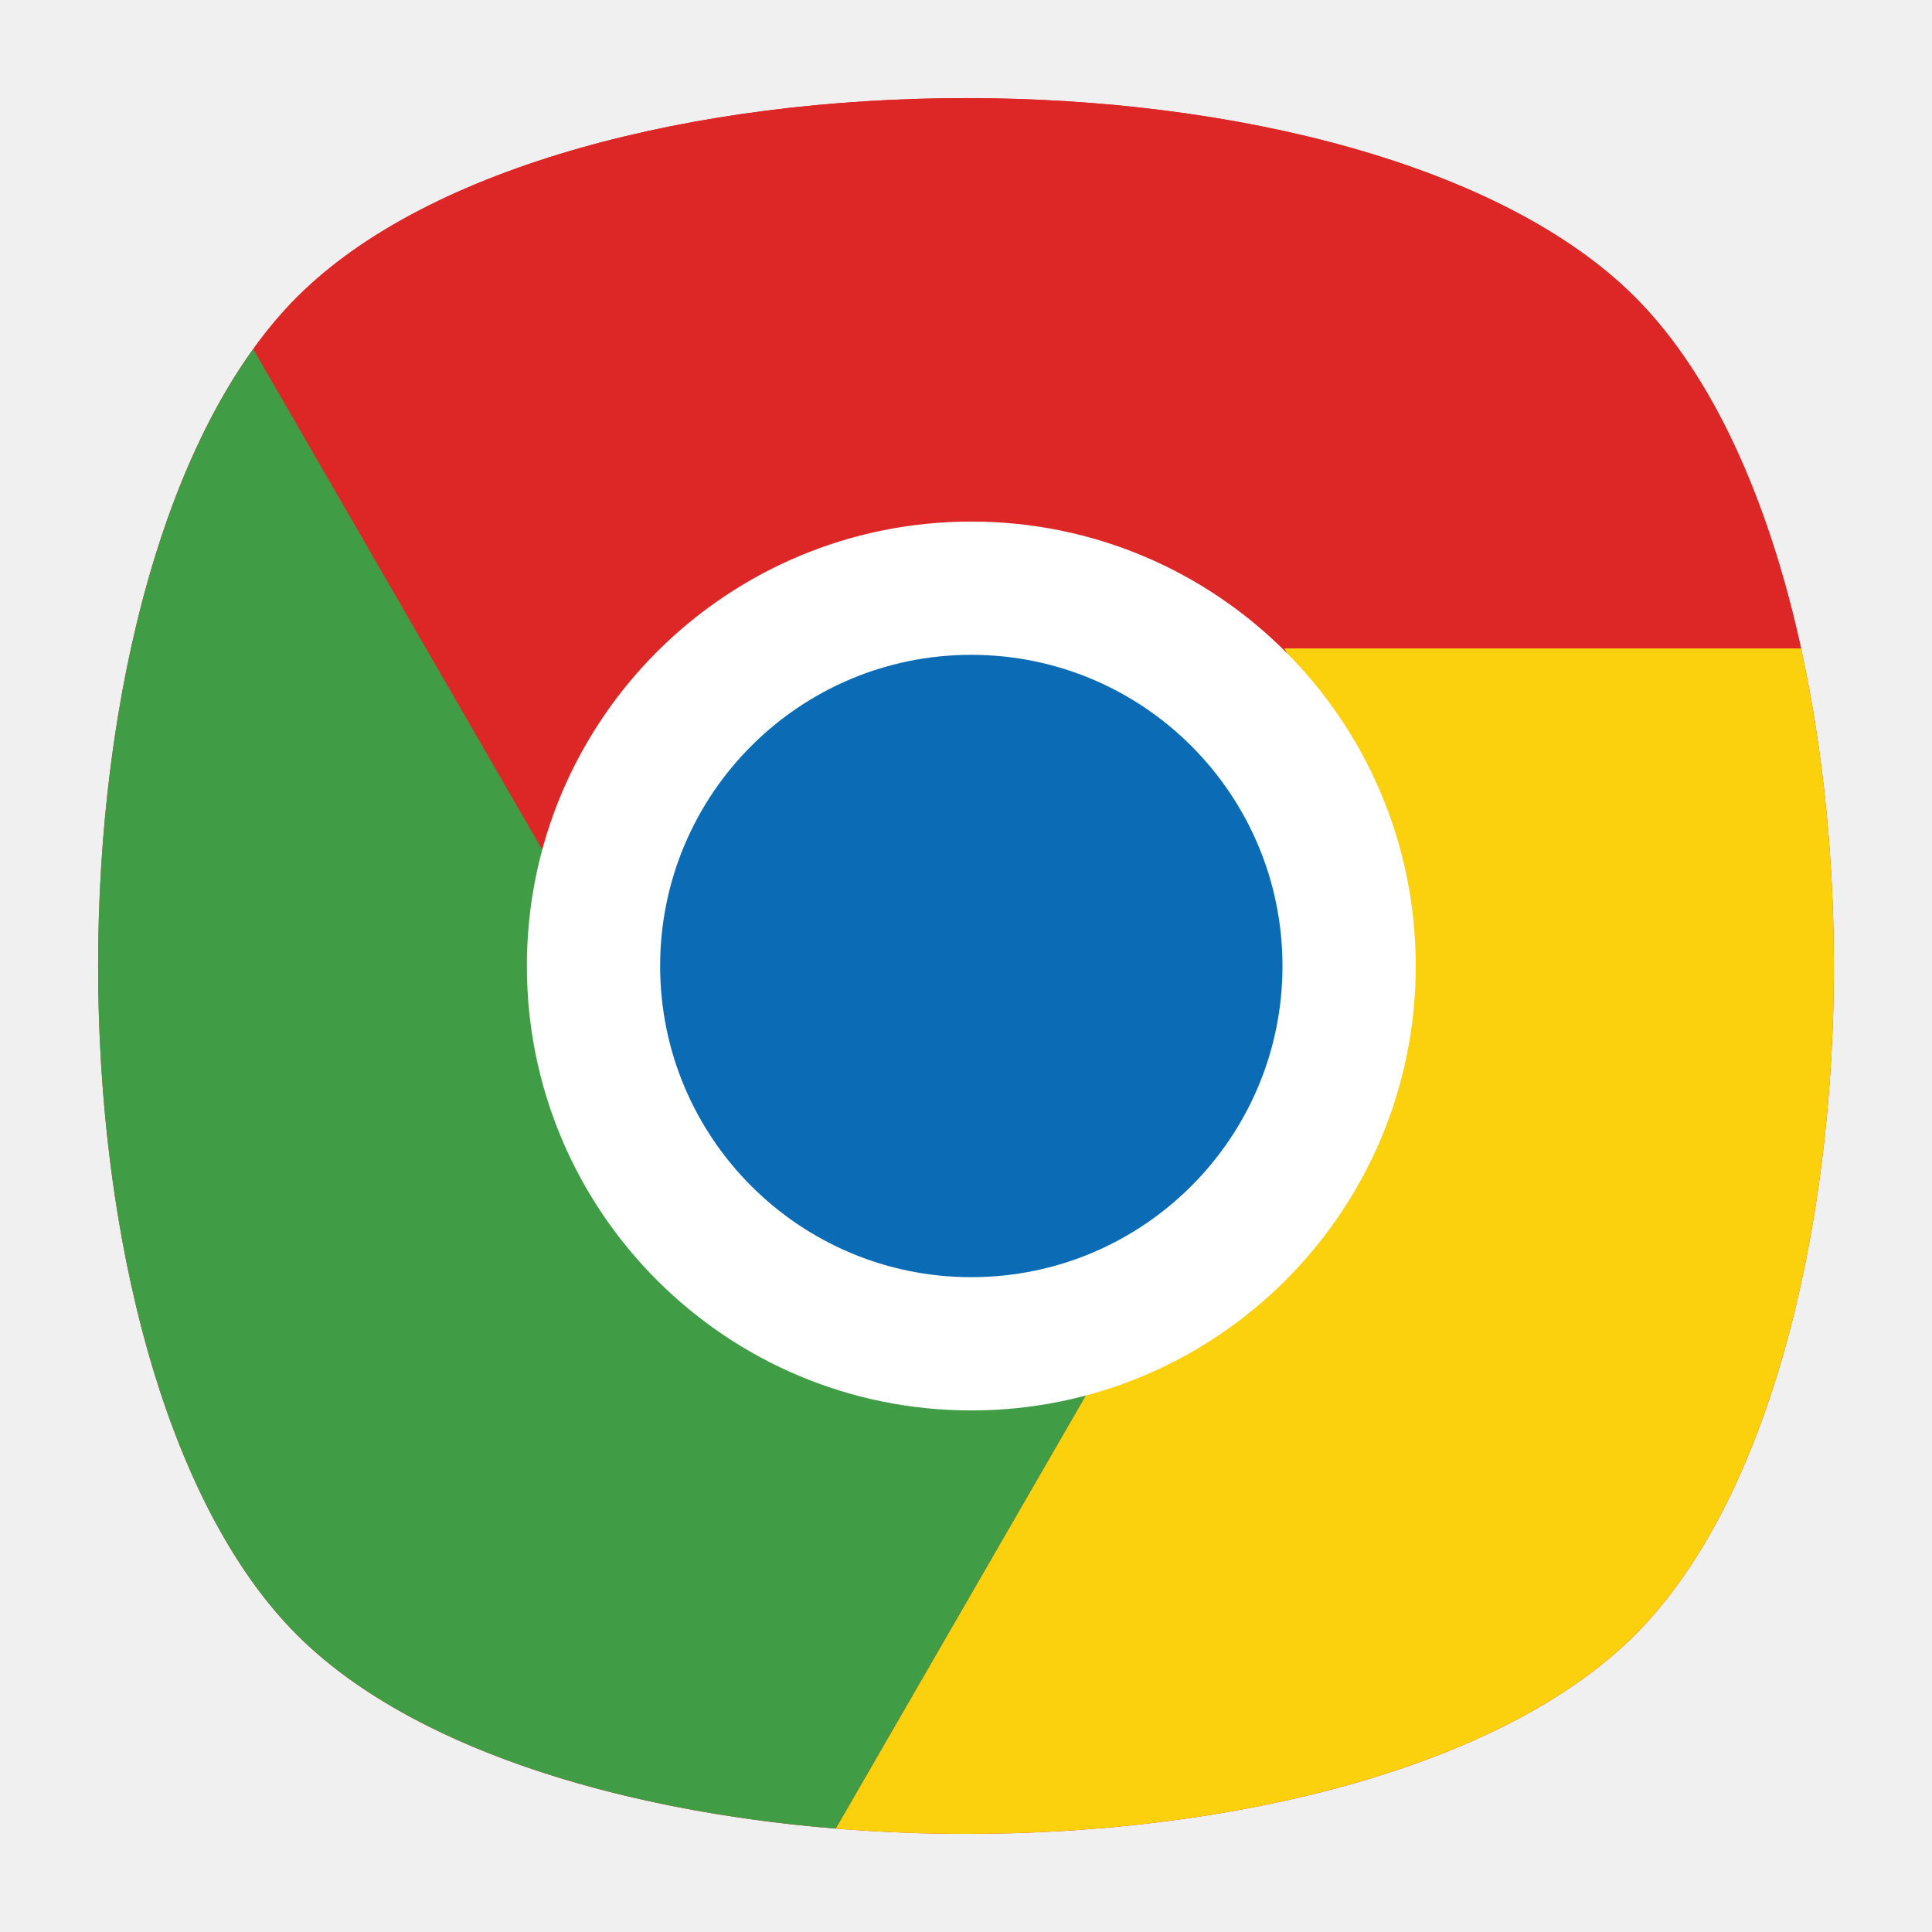
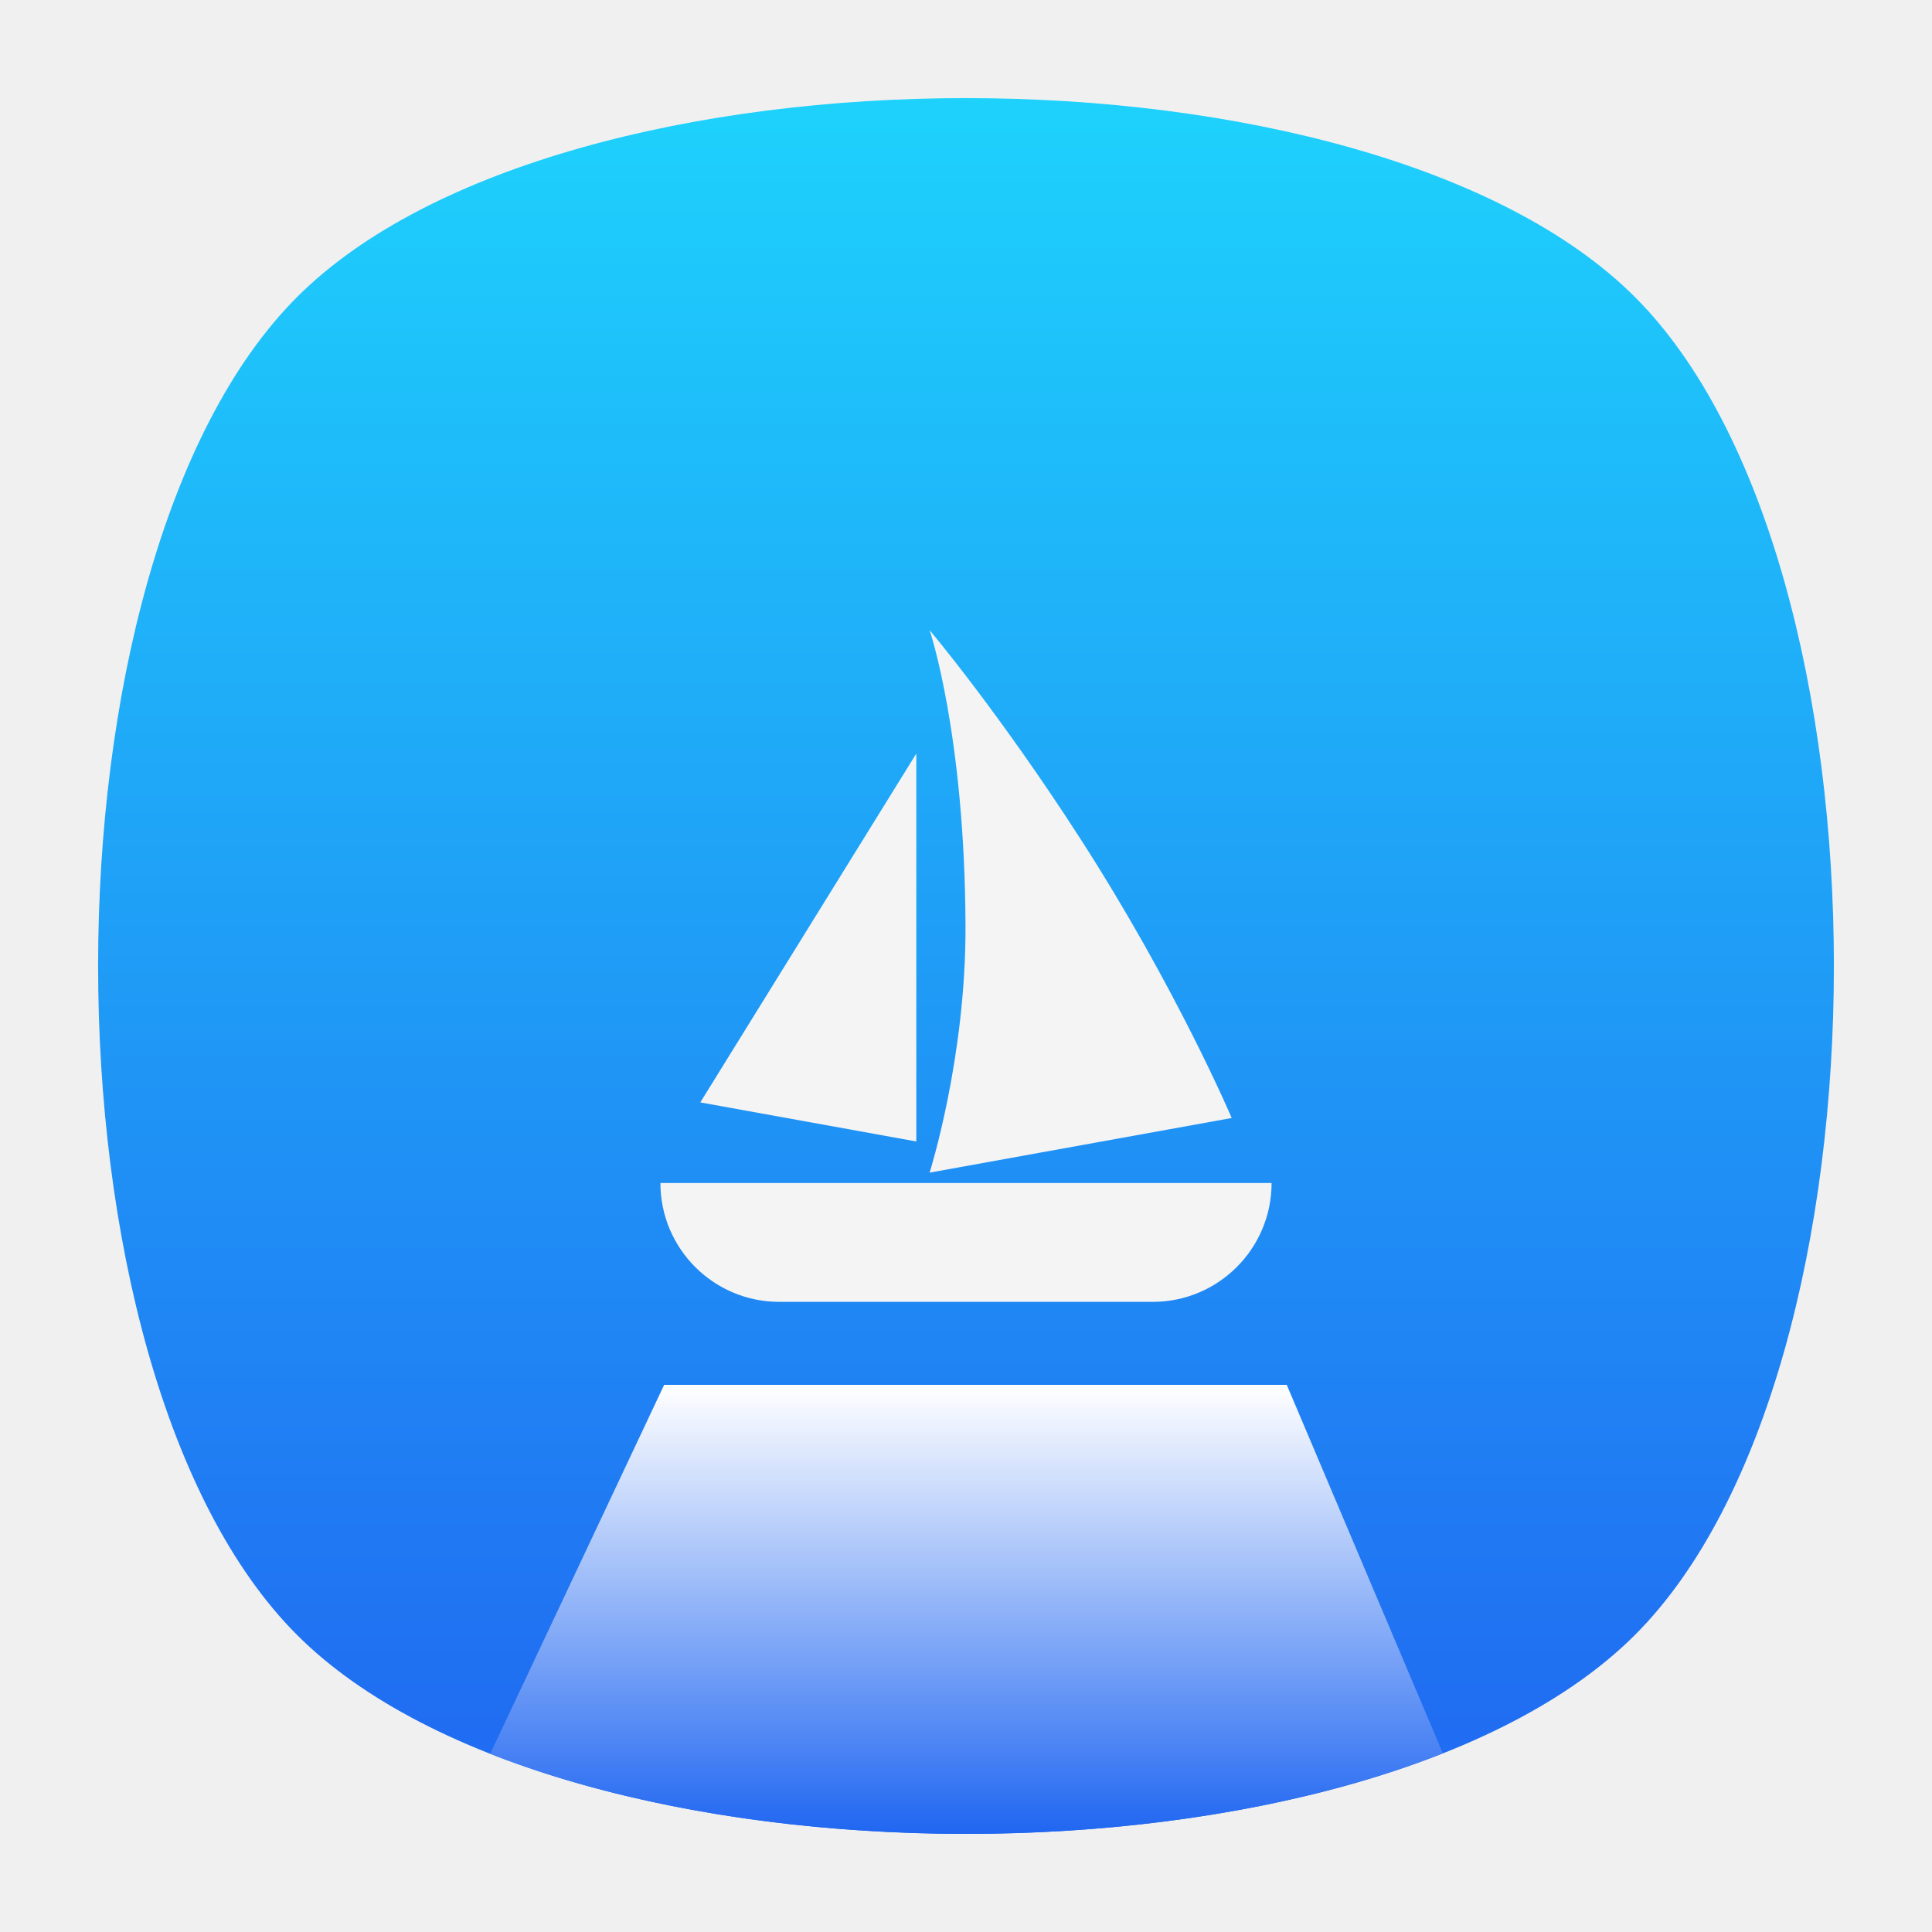
<svg xmlns="http://www.w3.org/2000/svg" viewBox="0 0 640 640" height="640" width="640" xml:space="preserve" version="1.1" id="svg2">
  <defs id="defs6">
    <clipPath id="clipPath16" clipPathUnits="userSpaceOnUse">
      <path id="path18" d="M 0,512 512,512 512,0 0,0 0,512 Z" />
    </clipPath>
    <clipPath id="clipPath24" clipPathUnits="userSpaceOnUse">
      <path id="path26" d="m 18.325,493.744 475.4,0 0,-475.488 -475.4,0 0,475.488 z" />
    </clipPath>
    <clipPath id="clipPath28" clipPathUnits="userSpaceOnUse">
      <path id="path30" d="M 448.99,63.029 C 389.293,3.332 122.807,3.332 63.11,63.029 3.413,122.726 3.413,389.312 63.01,449.009 c 59.597,59.696 326.283,59.596 385.98,0 59.697,-59.597 59.597,-326.283 0,-385.98" />
    </clipPath>
    <radialGradient id="radialGradient36" spreadMethod="pad" gradientTransform="matrix(237.7219,0,0,237.7219,256.025,256)" gradientUnits="userSpaceOnUse" r="1" cy="0" cx="0" fy="0" fx="0">
      <stop id="stop38" offset="0" style="stop-opacity:1;stop-color:#ffffff" />
      <stop id="stop40" offset="0.859" style="stop-opacity:0.141;stop-color:#ffffff" />
      <stop id="stop42" offset="1" style="stop-opacity:0;stop-color:#ffffff" />
    </radialGradient>
    <mask id="mask44" height="1" width="1" y="0" x="0" maskUnits="userSpaceOnUse">
      <g id="g46">
        <g id="g48">
          <g id="g50">
            <g id="g52">
              <path id="path54" style="fill:url(#radialGradient36);stroke:none" d="m -32768,32767 65535,0 0,-65535 -65535,0 0,65535 z" />
            </g>
          </g>
        </g>
      </g>
    </mask>
    <radialGradient id="radialGradient56" spreadMethod="pad" gradientTransform="matrix(237.7219,0,0,237.7219,256.025,256)" gradientUnits="userSpaceOnUse" r="1" cy="0" cx="0" fy="0" fx="0">
      <stop id="stop58" offset="0" style="stop-opacity:1;stop-color:#010101" />
      <stop id="stop60" offset="0.859" style="stop-opacity:1;stop-color:#010101" />
      <stop id="stop62" offset="1" style="stop-opacity:1;stop-color:#010101" />
    </radialGradient>
    <clipPath id="clipPath86" clipPathUnits="userSpaceOnUse">
      <path id="path88" d="m 18.325,493.744 475.4,0 0,-475.488 -475.4,0 0,475.488 z" />
    </clipPath>
    <clipPath id="clipPath90" clipPathUnits="userSpaceOnUse">
      <path id="path92" d="M 448.99,63.029 C 389.293,3.332 122.807,3.332 63.11,63.029 3.413,122.726 3.413,389.312 63.01,449.009 c 59.597,59.696 326.283,59.596 385.98,0 59.697,-59.597 59.597,-326.283 0,-385.98" />
    </clipPath>
    <radialGradient id="radialGradient98" spreadMethod="pad" gradientTransform="matrix(188.2547,188.3612,-130.3588,130.279,256.025,256.0438)" gradientUnits="userSpaceOnUse" r="1" cy="0" cx="0" fy="0" fx="0">
      <stop id="stop100" offset="0" style="stop-opacity:1;stop-color:#ffffff" />
      <stop id="stop102" offset="0.859" style="stop-opacity:0.141;stop-color:#ffffff" />
      <stop id="stop104" offset="1" style="stop-opacity:0;stop-color:#ffffff" />
    </radialGradient>
    <mask id="mask106" height="1" width="1" y="0" x="0" maskUnits="userSpaceOnUse">
      <g id="g108">
        <g id="g110">
          <g id="g112">
            <g id="g114">
              <path id="path116" style="fill:url(#radialGradient98);stroke:none" d="m -32768,32767 65535,0 0,-65535 -65535,0 0,65535 z" />
            </g>
          </g>
        </g>
      </g>
    </mask>
    <radialGradient id="radialGradient118" spreadMethod="pad" gradientTransform="matrix(188.2547,188.3612,-130.3588,130.279,256.025,256.0438)" gradientUnits="userSpaceOnUse" r="1" cy="0" cx="0" fy="0" fx="0">
      <stop id="stop120" offset="0" style="stop-opacity:1;stop-color:#010101" />
      <stop id="stop122" offset="0.859" style="stop-opacity:1;stop-color:#010101" />
      <stop id="stop124" offset="1" style="stop-opacity:1;stop-color:#010101" />
    </radialGradient>
    <clipPath id="clipPath148" clipPathUnits="userSpaceOnUse">
      <path id="path150" d="m 18.275,493.694 475.387,0 0,-475.438 -475.387,0 0,475.438 z" />
    </clipPath>
    <clipPath id="clipPath152" clipPathUnits="userSpaceOnUse">
      <path id="path154" d="m 63.01,63.029 c 59.697,-59.697 326.183,-59.697 385.88,0 59.697,59.697 59.697,326.183 0,385.88 -59.697,59.696 -326.183,59.696 -385.88,0.1 -59.697,-59.597 -59.597,-326.283 0,-385.98" />
    </clipPath>
    <radialGradient id="radialGradient160" spreadMethod="pad" gradientTransform="matrix(-188.2877,188.3942,130.3817,130.3018,255.925,255.9938)" gradientUnits="userSpaceOnUse" r="1" cy="0" cx="0" fy="0" fx="0">
      <stop id="stop162" offset="0" style="stop-opacity:1;stop-color:#ffffff" />
      <stop id="stop164" offset="0.859" style="stop-opacity:0.141;stop-color:#ffffff" />
      <stop id="stop166" offset="1" style="stop-opacity:0;stop-color:#ffffff" />
    </radialGradient>
    <mask id="mask168" height="1" width="1" y="0" x="0" maskUnits="userSpaceOnUse">
      <g id="g170">
        <g id="g172">
          <g id="g174">
            <g id="g176">
              <path id="path178" style="fill:url(#radialGradient160);stroke:none" d="m -32768,32767 65535,0 0,-65535 -65535,0 0,65535 z" />
            </g>
          </g>
        </g>
      </g>
    </mask>
    <radialGradient id="radialGradient180" spreadMethod="pad" gradientTransform="matrix(-188.2877,188.3942,130.3817,130.3018,255.925,255.9938)" gradientUnits="userSpaceOnUse" r="1" cy="0" cx="0" fy="0" fx="0">
      <stop id="stop182" offset="0" style="stop-opacity:1;stop-color:#010101" />
      <stop id="stop184" offset="0.859" style="stop-opacity:1;stop-color:#010101" />
      <stop id="stop186" offset="1" style="stop-opacity:1;stop-color:#010101" />
    </radialGradient>
+     <linearGradient id="linearGradient218" spreadMethod="pad" gradientTransform="matrix(0,-460,-460,0,256,486)" gradientUnits="userSpaceOnUse" y2="0" x2="1" y1="0" x1="0">
+       <stop id="stop220" offset="0" style="stop-opacity:1;stop-color:#1ed2fc" />
+       <stop id="stop222" offset="1" style="stop-opacity:1;stop-color:#2066f1" />
+     </linearGradient>
+     <clipPath id="clipPath230" clipPathUnits="userSpaceOnUse">
+       <path id="path232" d="M 0,512 512,512 512,0 0,0 0,512 Z" />
+     </clipPath>
+     <linearGradient id="linearGradient258" spreadMethod="pad" gradientTransform="matrix(0,-118.9886,-118.9886,0,256.1441,145)" gradientUnits="userSpaceOnUse" y2="0" x2="1" y1="0" x1="0">
+       <stop id="stop260" offset="0" style="stop-opacity:1;stop-color:#ffffff" />
+       <stop id="stop262" offset="1" style="stop-opacity:1;stop-color:#2066f1" />
+     </linearGradient>
  </defs>
  <g transform="matrix(1.25,0,0,-1.25,0,640)" id="g10">
    <g id="g12">
      <g clip-path="url(#clipPath16)" id="g14">
        <g id="g20">
          <g id="g22" />
          <g id="g64">
            <g style="opacity:0.4" id="g66" clip-path="url(#clipPath24)">
              <g id="g68">
                <g id="g70" clip-path="url(#clipPath28)">
                  <g id="g72">
                    <g id="g74" />
                    <g id="g76" mask="url(#mask44)">
                      <g id="g78">
                        <path id="path80" style="fill:url(#radialGradient56);stroke:none" d="M 448.99,63.029 C 389.293,3.332 122.807,3.332 63.11,63.029 3.413,122.726 3.413,389.312 63.01,449.009 c 59.597,59.696 326.283,59.596 385.98,0 59.697,-59.597 59.597,-326.283 0,-385.98" />
                      </g>
                    </g>
                  </g>
                </g>
              </g>
            </g>
          </g>
        </g>
        <g id="g82">
          <g id="g84" />
          <g id="g126">
            <g style="opacity:0.4" id="g128" clip-path="url(#clipPath86)">
              <g id="g130">
                <g id="g132" clip-path="url(#clipPath90)">
                  <g id="g134">
                    <g id="g136" />
                    <g id="g138" mask="url(#mask106)">
                      <g id="g140">
                        <path id="path142" style="fill:url(#radialGradient118);stroke:none" d="M 448.99,63.029 C 389.293,3.332 122.807,3.332 63.11,63.029 3.413,122.726 3.413,389.312 63.01,449.009 c 59.597,59.696 326.283,59.596 385.98,0 59.697,-59.597 59.597,-326.283 0,-385.98" />
                      </g>
                    </g>
                  </g>
                </g>
              </g>
            </g>
          </g>
        </g>
        <g id="g144">
          <g id="g146" />
          <g id="g188">
            <g style="opacity:0.4" id="g190" clip-path="url(#clipPath148)">
              <g id="g192">
                <g id="g194" clip-path="url(#clipPath152)">
                  <g id="g196">
                    <g id="g198" />
                    <g id="g200" mask="url(#mask168)">
                      <g id="g202">
                        <path id="path204" style="fill:url(#radialGradient180);stroke:none" d="m 63.01,63.029 c 59.697,-59.697 326.183,-59.697 385.88,0 59.697,59.697 59.697,326.183 0,385.88 -59.697,59.696 -326.183,59.696 -385.88,0.1 -59.697,-59.597 -59.597,-326.283 0,-385.98" />
                      </g>
                    </g>
                  </g>
                </g>
              </g>
            </g>
          </g>
        </g>
-         <g transform="translate(433.2792,78.7208)" id="g206">
-           <path id="path208" style="fill:#dd2727;fill-opacity:1;fill-rule:nonzero;stroke:none" d="m 0,0 c -70.294,-70.294 -284.264,-70.294 -354.558,0 -70.295,70.294 -70.295,284.264 0,354.558 70.294,70.295 284.264,70.295 354.558,0 C 70.294,284.264 70.294,70.294 0,0" />
+       </g>
+     </g>
+     <g id="g206">
+       <g id="g208">
+         <g id="g214">
+           <g id="g216">
+             <path id="path224" style="fill:url(#linearGradient218);stroke:none" d="M 78.721,433.279 C 8.427,362.985 8.427,149.015 78.721,78.721 l 0,0 c 70.294,-70.294 284.264,-70.294 354.558,0 l 0,0 c 70.294,70.294 70.294,284.264 0,354.558 l 0,0 C 398.132,468.426 327.066,486 256,486 l 0,0 C 184.934,486 113.868,468.426 78.721,433.279" />
+           </g>
        </g>
-         <g transform="translate(433.2792,433.2792)" id="g210">
-           <path id="path212" style="fill:#dd2727;fill-opacity:1;fill-rule:nonzero;stroke:none" d="m 0,0 c -70.294,70.294 -284.264,70.294 -354.558,0 -4.027,-4.027 -7.812,-8.546 -11.377,-13.461 l 76.852,-133.112 c 13.495,49.878 59.064,86.575 113.21,86.575 31.757,0 60.56,-12.627 81.678,-33.128 l 1.285,0 61.106,0 75.834,0 C 35.554,-54.429 20.878,-20.878 0,0" />
+       </g>
+     </g>
+     <g id="g226">
+       <g clip-path="url(#clipPath230)" id="g228">
+         <g transform="translate(336.9838,198.4938)" id="g234">
+           <path id="path236" style="fill:#f4f4f4;fill-opacity:1;fill-rule:nonzero;stroke:none" d="m 0,0 c 0,-17.397 -14.103,-31.5 -31.5,-31.5 l -98.968,0 c -17.397,0 -31.5,14.103 -31.5,31.5 L -131.739,0 -26.98,0 0,0 Z" />
        </g>
-         <g transform="translate(288.0797,142.7796)" id="g214">
-           <path id="path216" style="fill:#fbd10e;fill-opacity:1;fill-rule:nonzero;stroke:none" d="m 0,0 -66.612,-115.375 c 81.523,-6.65 170.945,10.45 211.812,51.316 49.416,49.417 64.093,169.838 44.03,261.433 l -75.835,0 -61.105,0 1.774,-3.074 c 12.874,-13.451 22.573,-29.962 27.904,-48.331 l 0.875,-1.514 -0.305,-0.529 c 2.648,-9.787 4.07,-20.08 4.07,-30.706 C 86.608,59.062 49.894,13.485 0,0" />
+         <g transform="translate(246.3558,201.2392)" id="g238">
+           <path id="path240" style="fill:#f4f4f4;fill-opacity:1;fill-rule:nonzero;stroke:none" d="M 0,0 C 0,0 9.644,30.383 9.513,65.427 9.323,116.343 0,143.767 0,143.767 c 0,0 18.35,-21.736 40.029,-55.4 25.39,-39.427 40.03,-73.885 40.03,-73.885 L 0,0 Z" />
        </g>
-         <g transform="translate(67.0986,419.4841)" id="g218">
-           <path id="path220" style="fill:#409d46;fill-opacity:1;fill-rule:nonzero;stroke:none" d="m 0,0 c -58.421,-81.097 -54.554,-274.588 11.622,-340.763 29.428,-29.429 84.04,-46.529 142.747,-51.317 l 66.612,115.375 c -9.778,-2.641 -20.059,-4.06 -30.673,-4.06 -64.773,0 -117.281,52.508 -117.281,117.281 0,10.44 1.371,20.557 3.93,30.191 L 0,0 Z" />
+         <g transform="translate(185.5857,219.8549)" id="g242">
+           <path id="path244" style="fill:#f4f4f4;fill-opacity:1;fill-rule:nonzero;stroke:none" d="m 0,0 57.248,92.448 0,-102.804 L 0,0 Z" />
        </g>
-         <g transform="translate(257.4064,373.281)" id="g222">
-           <path id="path224" style="fill:#ffffff;fill-opacity:1;fill-rule:nonzero;stroke:none" d="m 0,0 c 64.773,0 117.281,-52.509 117.281,-117.281 0,-64.773 -52.508,-117.281 -117.281,-117.281 -64.773,0 -117.281,52.508 -117.281,117.281 C -117.281,-52.509 -64.773,0 0,0" />
-         </g>
-         <g transform="translate(257.4064,373.281)" id="g226">
-           <path id="path228" style="fill:none;stroke:#ffffff;stroke-width:1;stroke-linecap:butt;stroke-linejoin:miter;stroke-miterlimit:4;stroke-dasharray:none;stroke-opacity:1" d="m 0,0 c 64.773,0 117.281,-52.509 117.281,-117.281 0,-64.773 -52.508,-117.281 -117.281,-117.281 -64.773,0 -117.281,52.508 -117.281,117.281 C -117.281,-52.509 -64.773,0 0,0 Z" />
-         </g>
-         <g transform="translate(257.4064,338.9628)" id="g230">
-           <path id="path232" style="fill:#0b6cb5;fill-opacity:1;fill-rule:nonzero;stroke:none" d="m 0,0 c 45.819,0 82.963,-37.144 82.963,-82.963 0,-45.819 -37.144,-82.963 -82.963,-82.963 -45.819,0 -82.963,37.144 -82.963,82.963 C -82.963,-37.144 -45.819,0 0,0" />
-         </g>
-         <g transform="translate(257.4064,338.9628)" id="g234">
-           <path id="path236" style="fill:none;stroke:#ffffff;stroke-width:1;stroke-linecap:butt;stroke-linejoin:miter;stroke-miterlimit:4;stroke-dasharray:none;stroke-opacity:1" d="m 0,0 c 45.819,0 82.963,-37.144 82.963,-82.963 0,-45.819 -37.144,-82.963 -82.963,-82.963 -45.819,0 -82.963,37.144 -82.963,82.963 C -82.963,-37.144 -45.819,0 0,0 Z" />
+       </g>
+     </g>
+     <g id="g246">
+       <g id="g248">
+         <g id="g254">
+           <g id="g256">
+             <path id="path264" style="fill:url(#linearGradient258);stroke:none" d="M 176.006,145 129.915,47.236 c 71.929,-28.338 180.628,-28.299 252.458,0.115 l 0,0 -41.368,97.649 -164.999,0 z" />
+           </g>
        </g>
      </g>
    </g>
  </g>
</svg>
